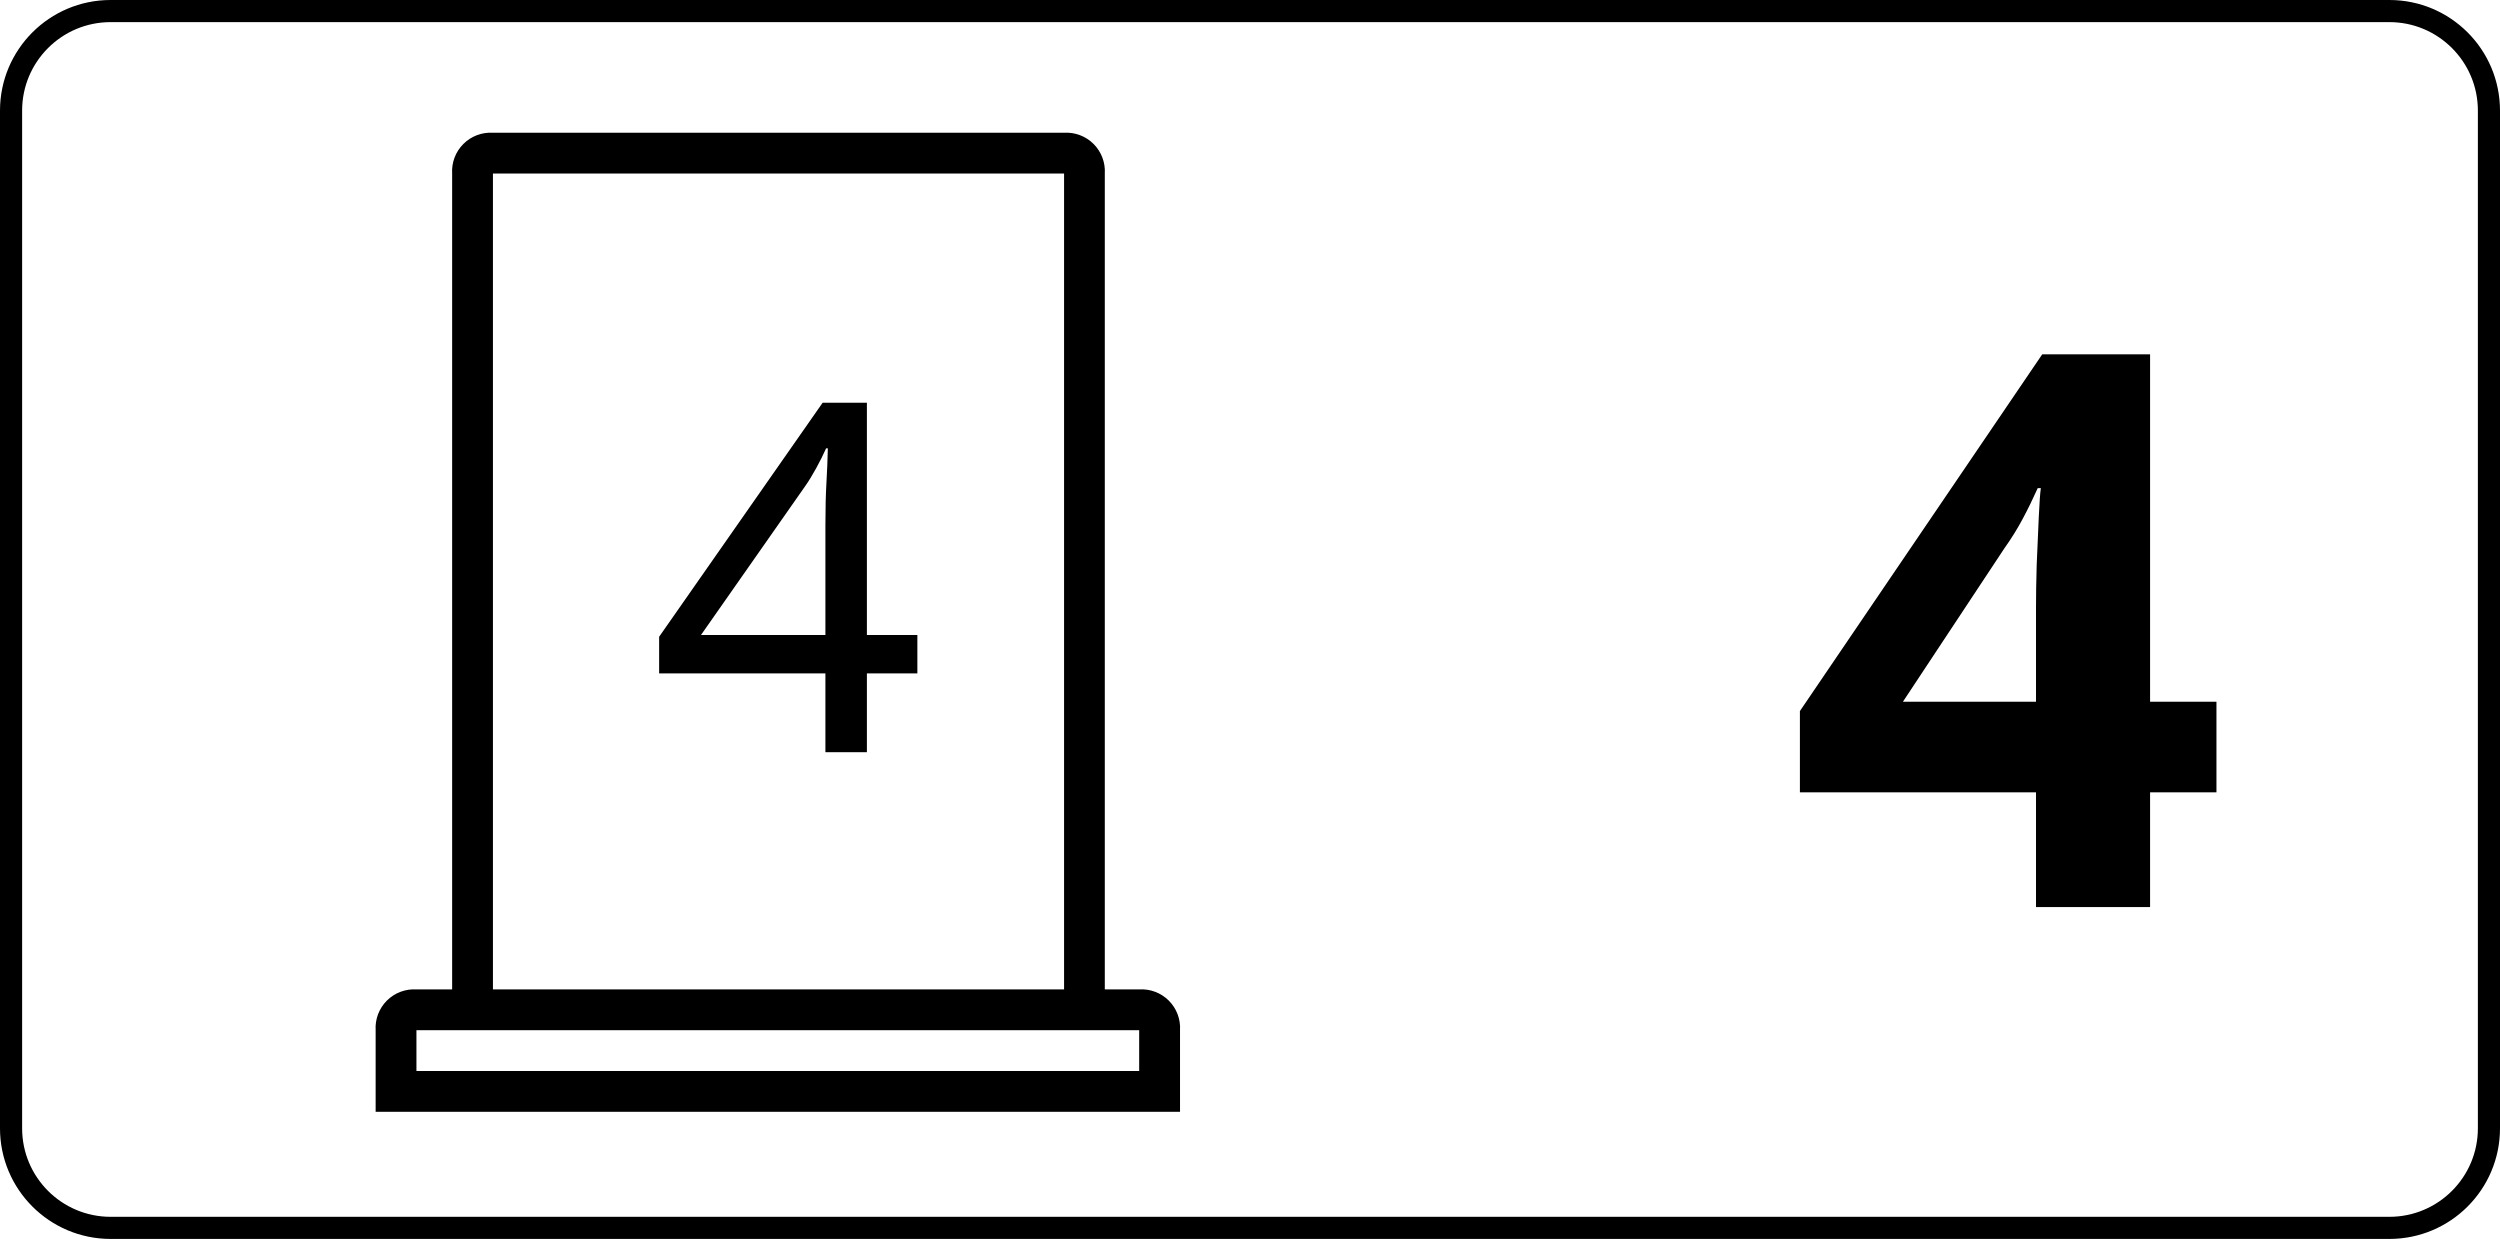
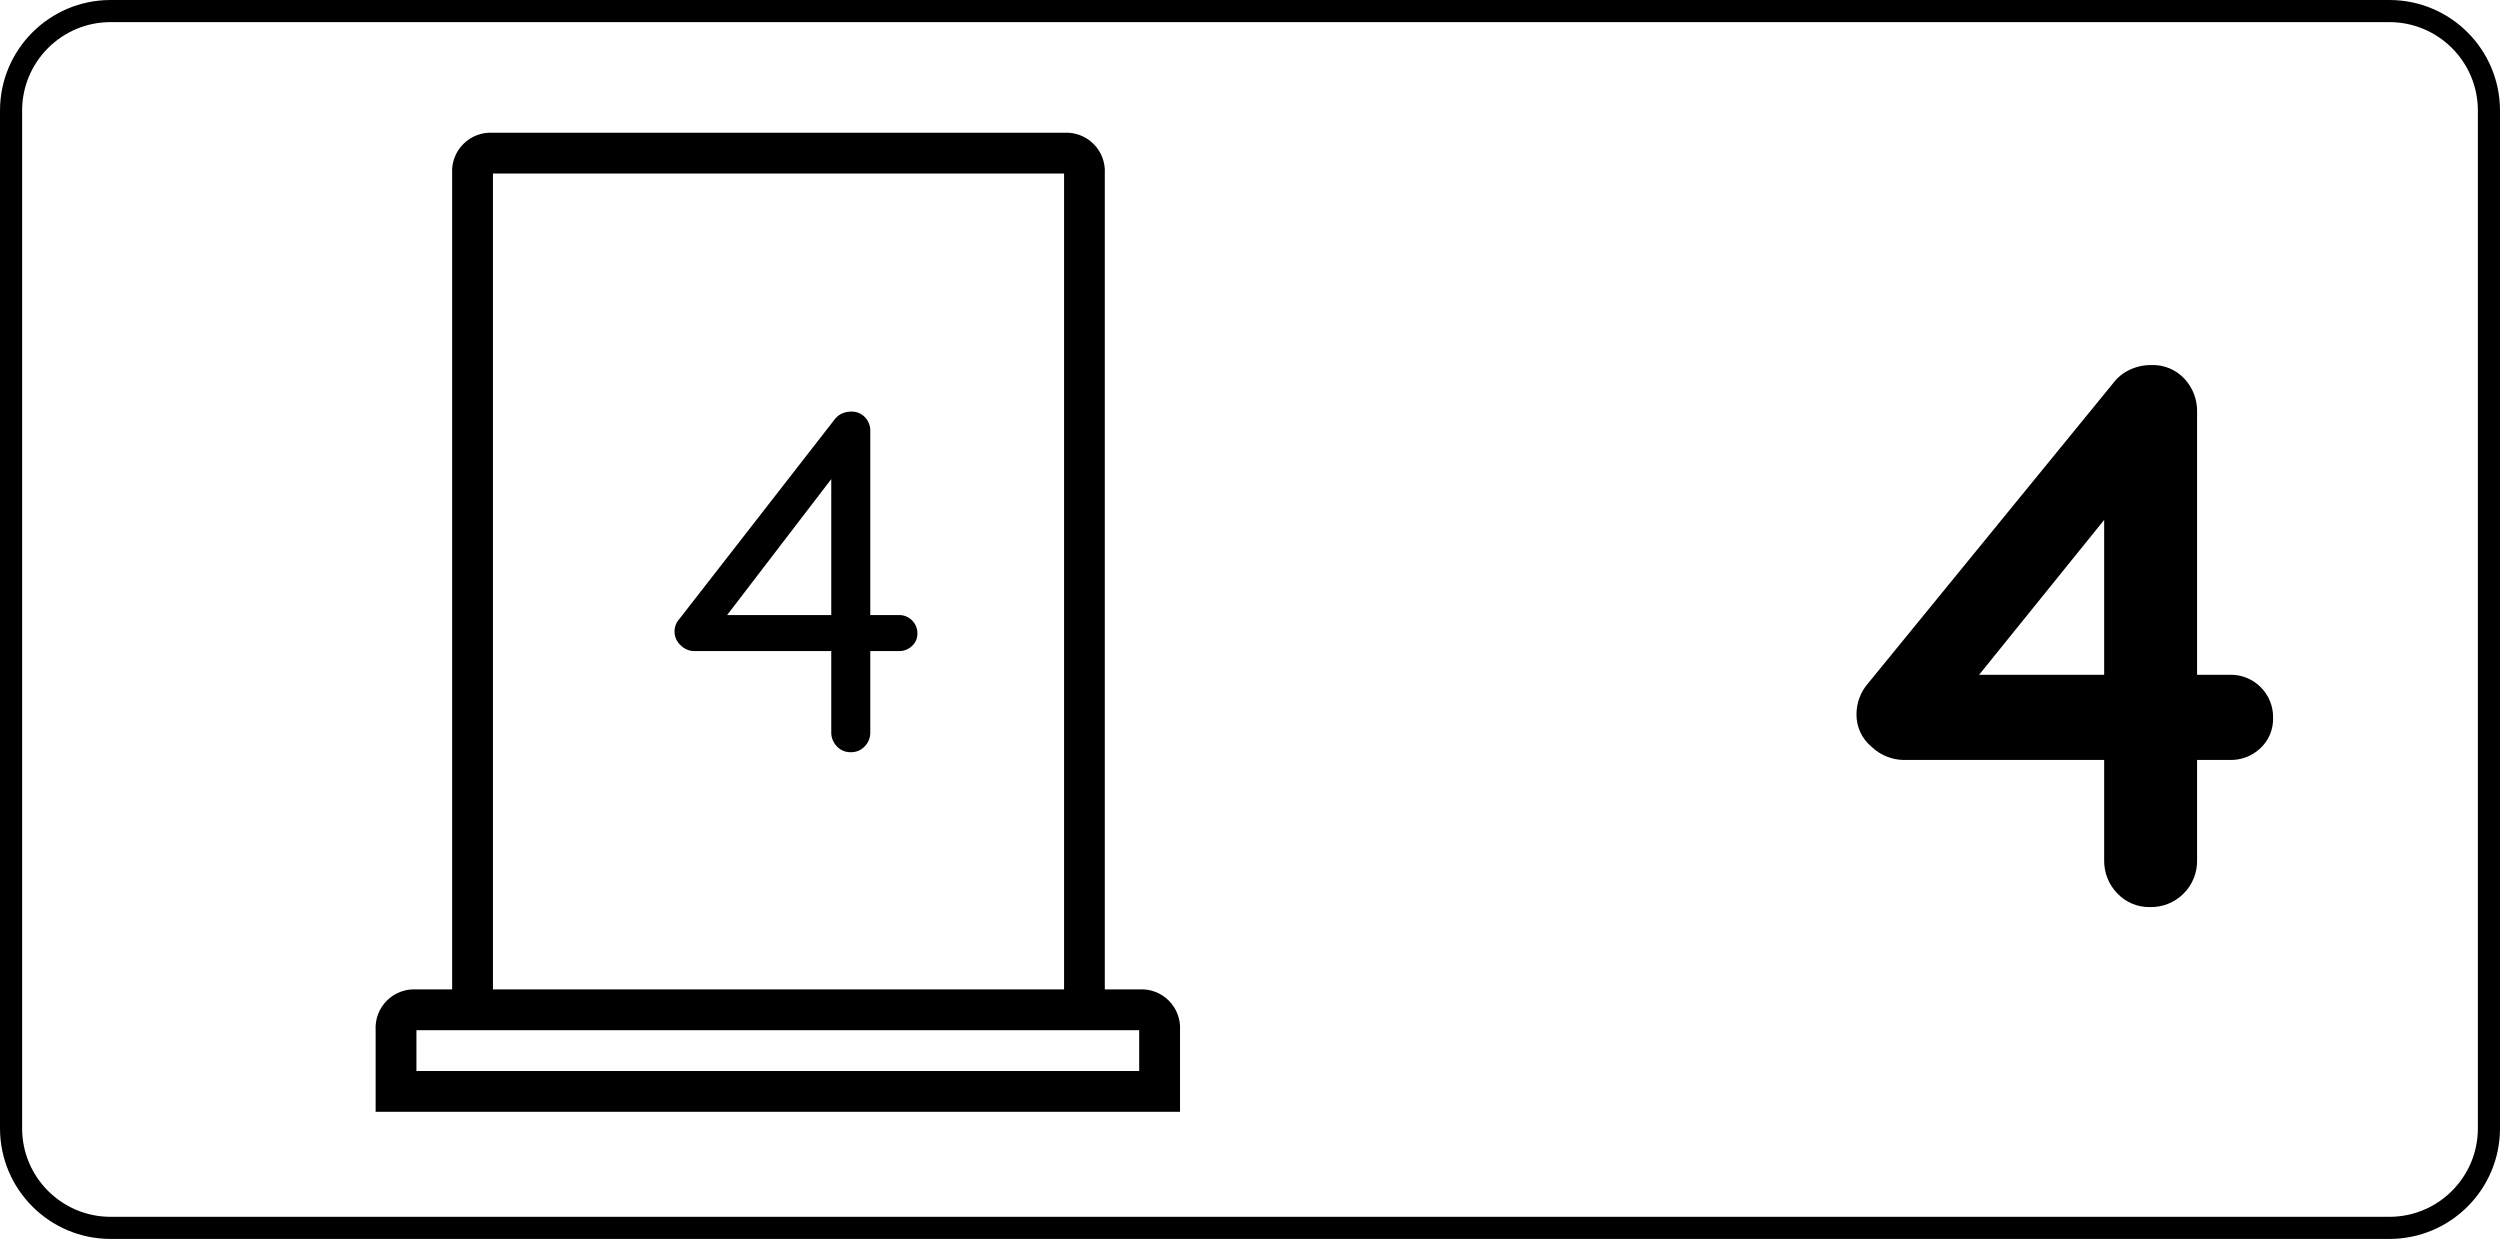
<svg xmlns="http://www.w3.org/2000/svg" width="113" height="56" viewBox="0 0 113 56">
  <g id="door_4_left_4" transform="translate(-2058 -3593)">
    <g id="Rectángulo_82" data-name="Rectángulo 82" transform="translate(2058 3593)" fill="none" stroke="#000" stroke-width="1">
      <rect width="113" height="56" rx="5" stroke="none" />
      <rect x="0.5" y="0.5" width="112" height="55" rx="4.5" fill="none" />
    </g>
    <g id="Grupo_443" data-name="Grupo 443" transform="translate(1017.543 2775)">
-       <text id="_4" data-name="4" transform="translate(1146 859)" font-size="35" font-family="Quicksand" font-weight="700">
-         <tspan x="-24.78" y="0">4</tspan>
-       </text>
+       <path id="Trazado_811" data-name="Trazado 811" d="M-8.365,0a1.968,1.968,0,0,1-1.47-.613,2.1,2.1,0,0,1-.6-1.522v-16.45l.735.175-6.755,8.365-.175-.455H-4.76a1.9,1.9,0,0,1,1.4.56,1.9,1.9,0,0,1,.56,1.4,1.8,1.8,0,0,1-.56,1.347,1.932,1.932,0,0,1-1.4.543H-19.53a2.141,2.141,0,0,1-1.417-.595,1.874,1.874,0,0,1-.683-1.47,2.134,2.134,0,0,1,.525-1.4l11.06-13.545a1.993,1.993,0,0,1,.735-.612A2.238,2.238,0,0,1-8.3-24.5a1.953,1.953,0,0,1,1.488.612,2.134,2.134,0,0,1,.577,1.523v20.23A2.067,2.067,0,0,1-6.843-.613,2.067,2.067,0,0,1-8.365,0Z" transform="translate(1146 859)" />
    </g>
    <g id="door-15" transform="translate(-228.563 952.143)">
      <g id="iconfinder_architecture-interior-30_809098" transform="translate(2303.542 2646.857)">
        <path id="Trazado_87" data-name="Trazado 87" d="M46.054,38.721H44.5V1.844A1.742,1.742,0,0,0,42.659,0H16.844A1.742,1.742,0,0,0,15,1.844V38.721H13.386a1.742,1.742,0,0,0-1.844,1.844v3.688H47.9V40.565A1.742,1.742,0,0,0,46.054,38.721ZM16.844,1.844H42.659V38.721H16.844ZM13.386,42.409V40.565H46.054v1.844Z" transform="translate(-11.542)" />
      </g>
    </g>
-     <text id="_4-2" data-name="4" transform="translate(2094 3627)" font-size="22" font-family="Quicksand" font-weight="500">
-       <tspan x="-6.677" y="0">4</tspan>
-     </text>
+     <path id="Trazado_848" data-name="Trazado 848" d="M2.453,0a.833.833,0,0,1-.627-.264A.889.889,0,0,1,1.573-.9V-12.936l.352.132L-3.333-5.94-3.421-6.2H4.631a.808.808,0,0,1,.594.242.808.808,0,0,1,.242.594.747.747,0,0,1-.242.561.828.828,0,0,1-.594.231H-4.631a.857.857,0,0,1-.605-.264.828.828,0,0,1-.275-.616.822.822,0,0,1,.22-.572l7.018-9.02a.829.829,0,0,1,.352-.275,1.086,1.086,0,0,1,.4-.077.816.816,0,0,1,.616.253.872.872,0,0,1,.242.627V-.9a.889.889,0,0,1-.253.638A.833.833,0,0,1,2.453,0Z" transform="translate(2094 3627)" />
  </g>
</svg>
